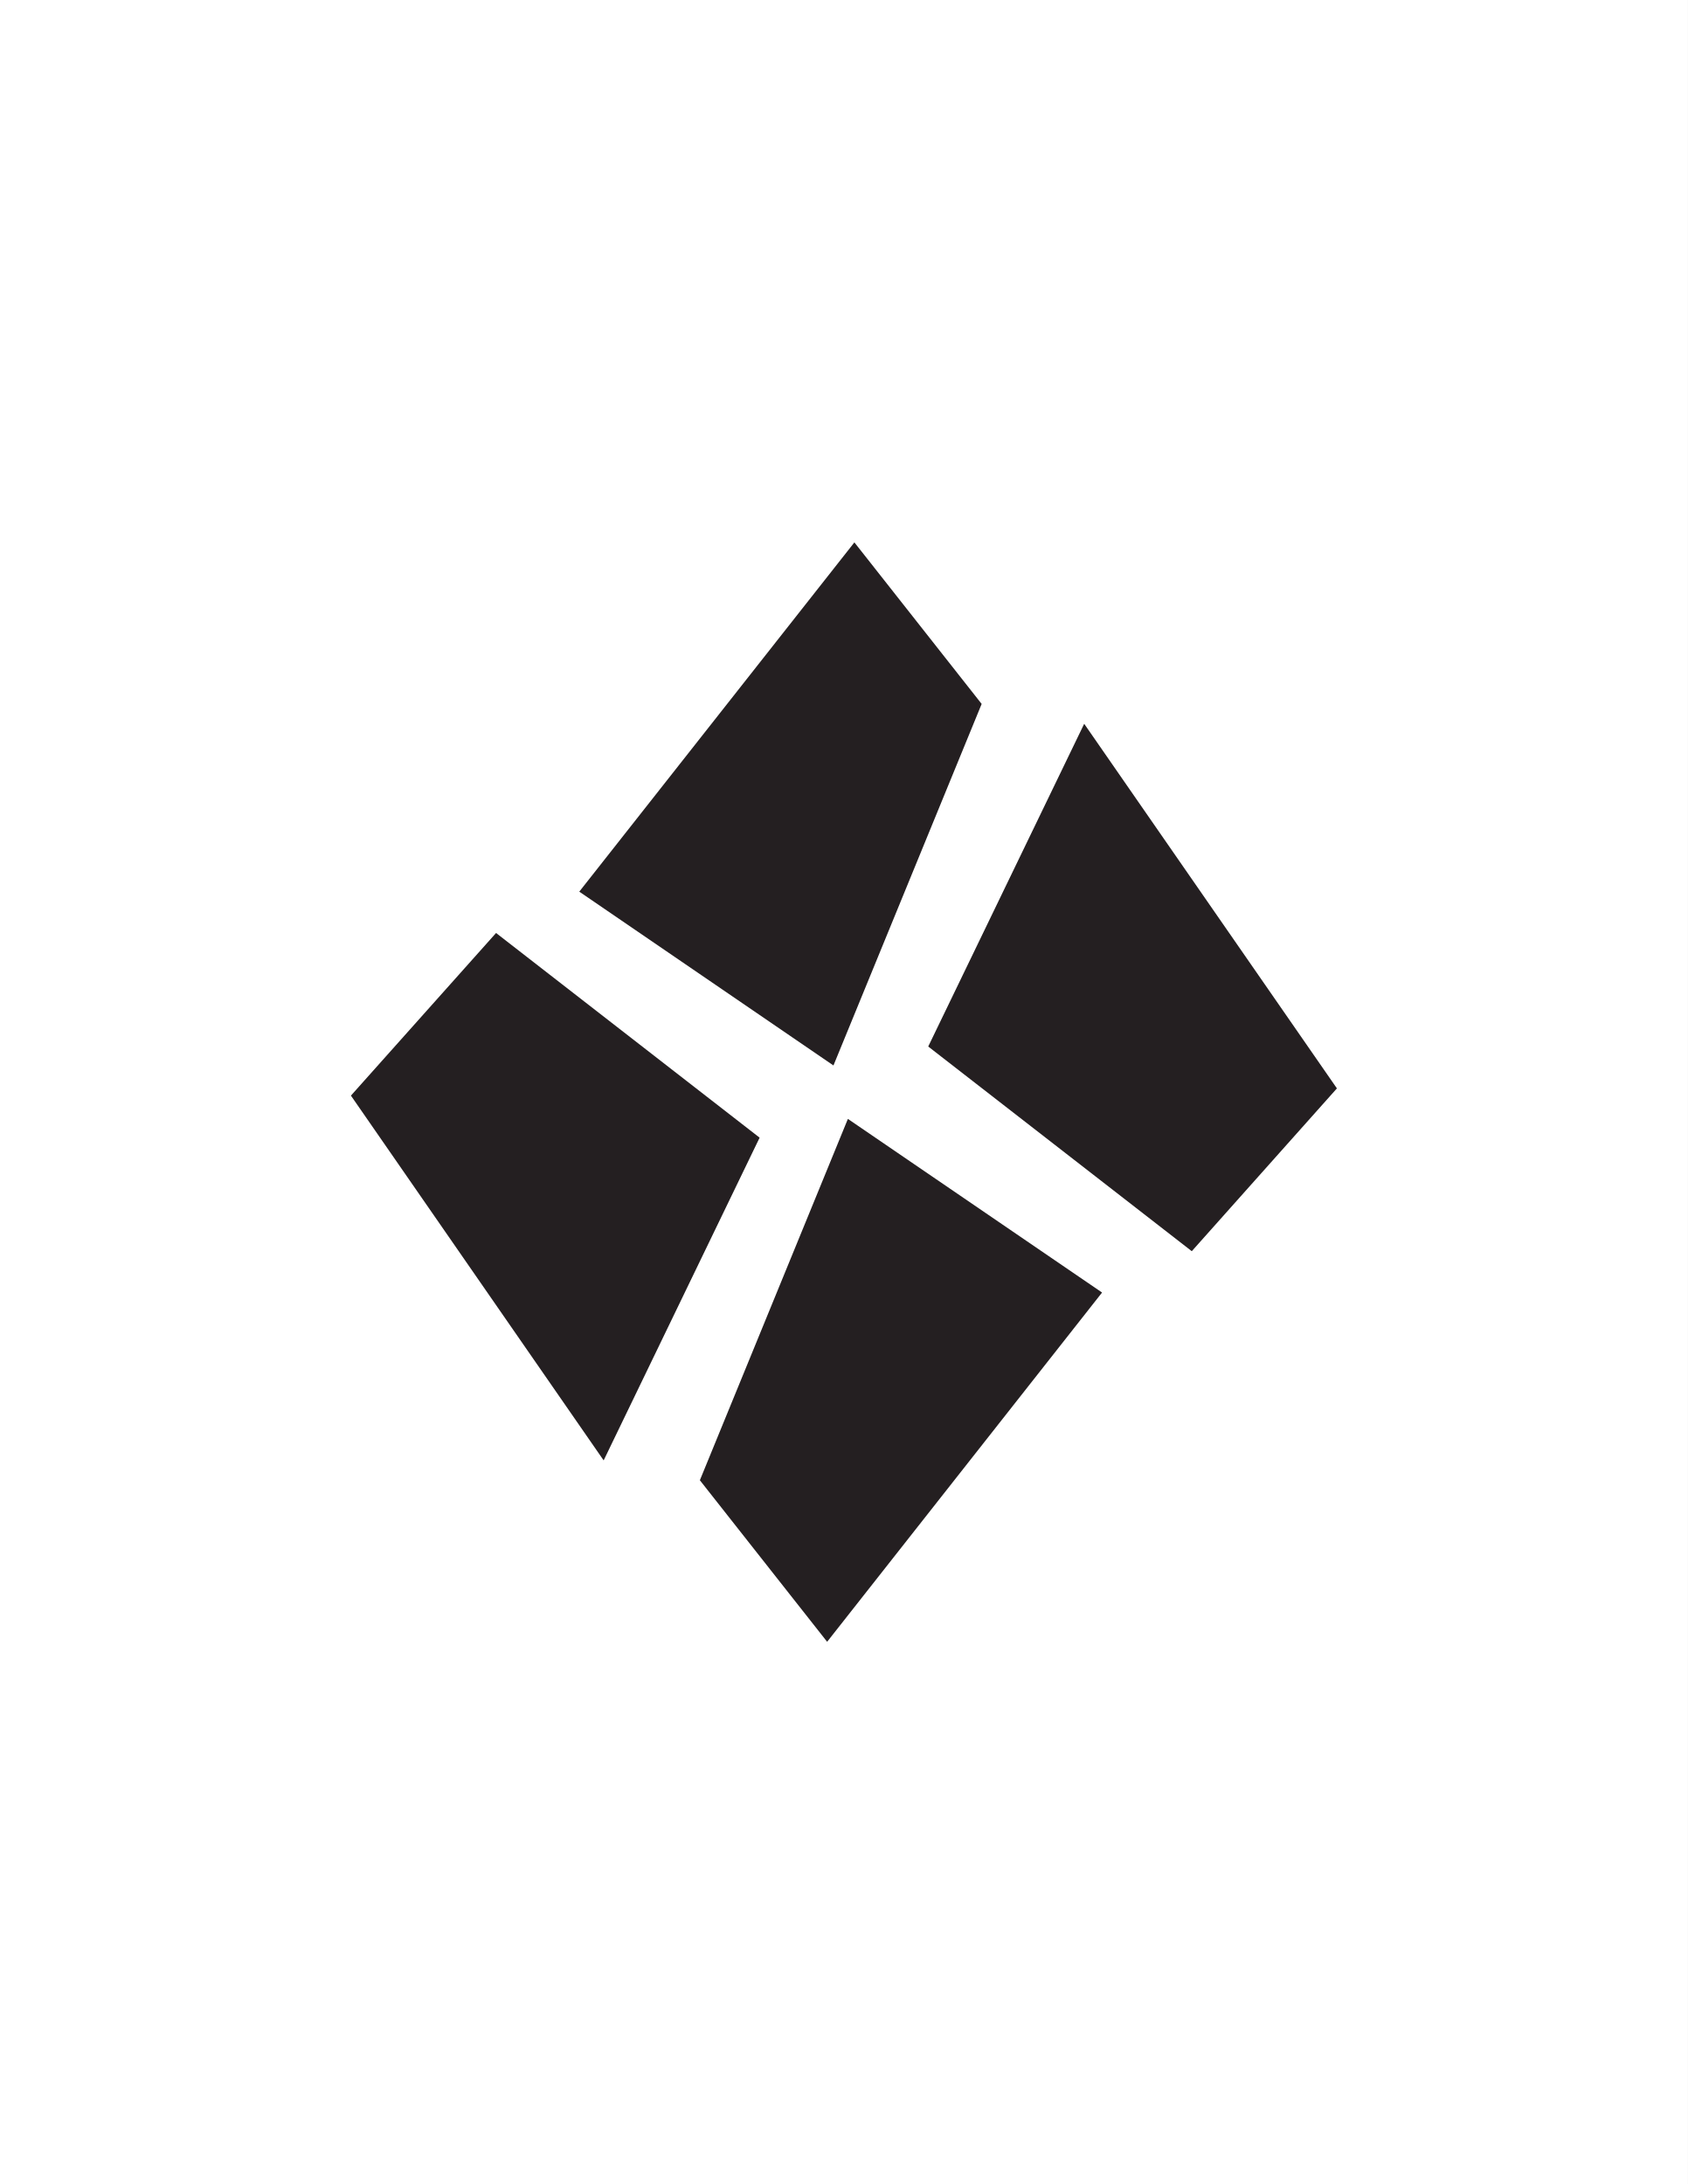
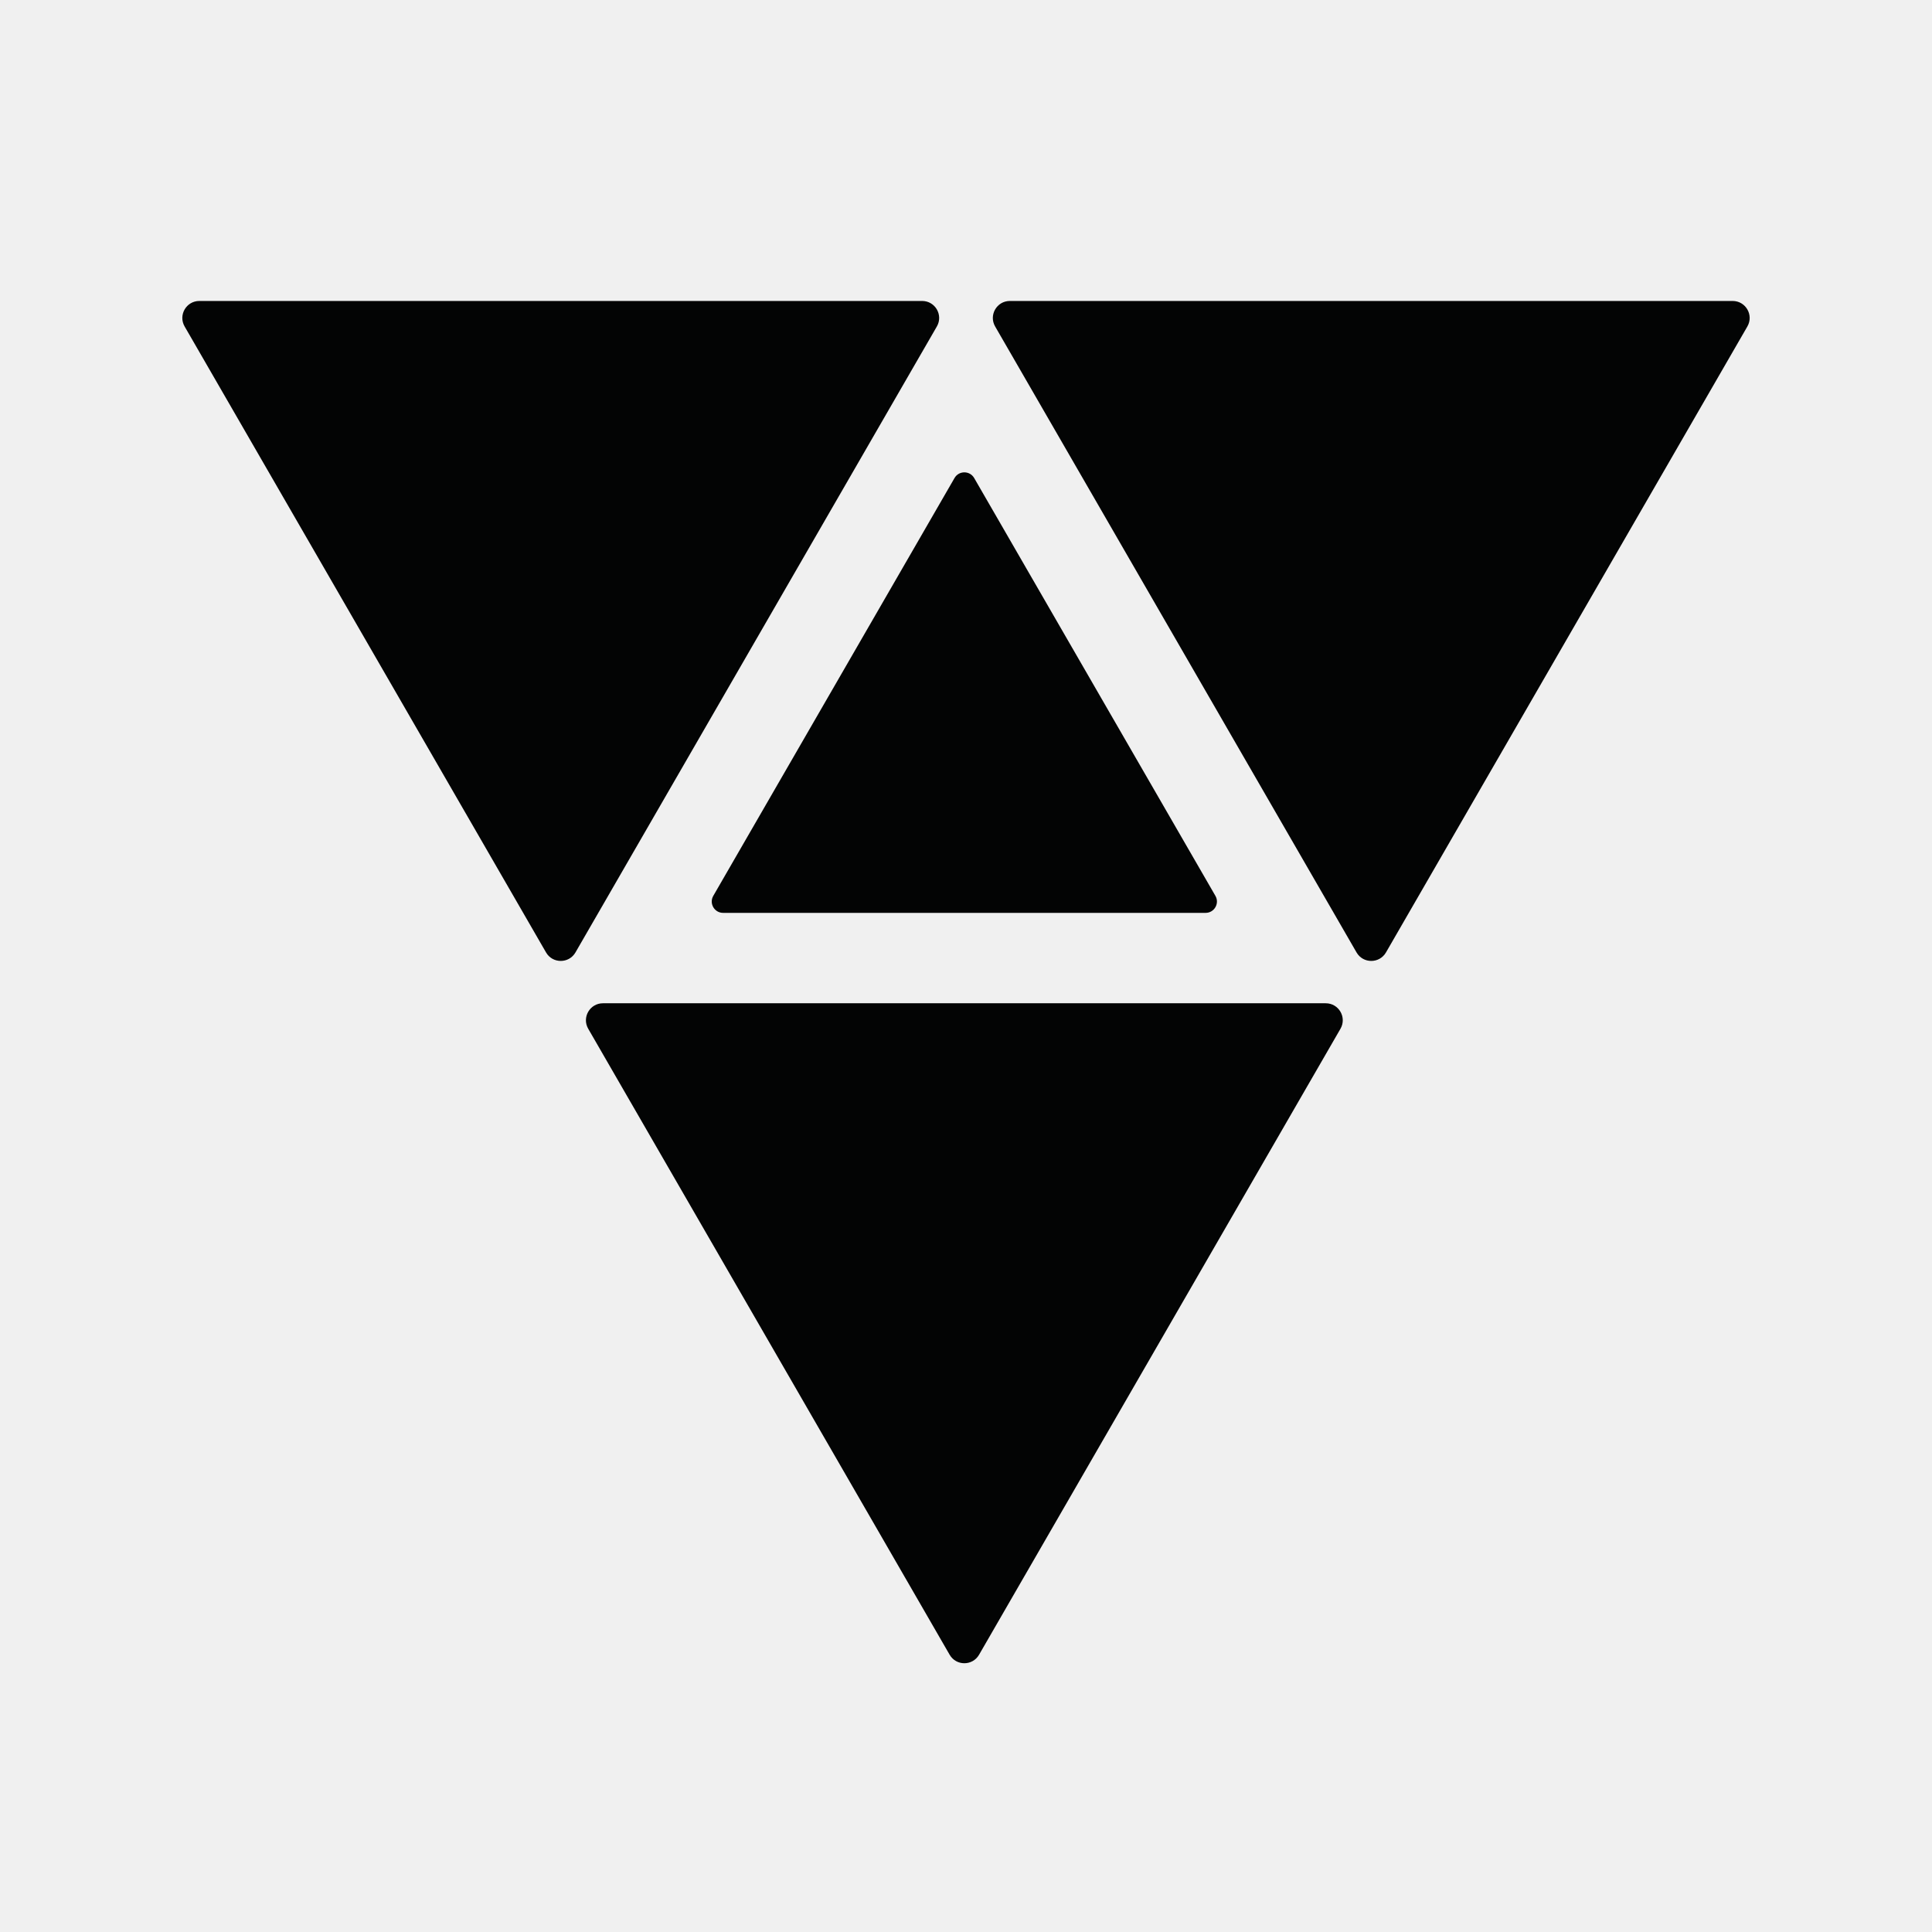
- <svg xmlns="http://www.w3.org/2000/svg" x="0" y="0" width="935" height="1210" viewBox="0 0 935 1210" version="1.1" style="display: block;margin-left: auto;margin-right: auto;">
-   <defs>
-     <clipPath id="c_5">
-       <path d="M0,0H935V1210H0Z" />
+ <svg xmlns="http://www.w3.org/2000/svg" version="1.1" width="300pt" height="300pt" viewBox="0 0 300 300">
+   <g enable-background="new">
+     <clipPath id="cp4">
+       <path transform="matrix(1,0,0,-1,0,300)" d="M 0 300 L 300 300 L 300 0 L 0 0 Z " />
    </clipPath>
-     <style type="text/css">
- 
- .g0_5{
- fill: #241F21;
- }
- 
- </style>
-   </defs>
-   <path d="M0,0 L0,1210 L935,1210 L935,0 Z " fill="#FFFFFF" stroke="none" />
-   <g clip-path="url(#c_5)">
-     <path d="M514.2,579.8l146,113.4L740.6,603L600.6,401Z" class="g0_5" />
-     <path d="M473.3,300.5L320.9,494l140.8,96.3L543.8,390Z" class="g0_5" />
-     <path d="M194.4,607l140,202.1L420.8,630.3L274.8,516.9Z" class="g0_5" />
-     <path d="M387.7,820.1l70.5,89.5L610.5,716.1L469.7,619.9Z" class="g0_5" />
+     <g clip-path="url(#cp4)">
+       <path transform="matrix(1,0,0,-1,152.0292,256.9463)" d="M 0 0 L 56.118 97.2 C 57.134 98.96 55.864 101.159 53.832 101.159 L -58.404 101.159 C -60.437 101.159 -61.706 98.96 -60.69 97.2 L -4.571 0 C -3.556 -1.76 -1.017 -1.76 0 0 L 56.118 97.2 C 57.134 98.96 55.864 101.159 53.832 101.159 L -58.404 101.159 C -60.437 101.159 -61.706 98.96 -60.69 97.2 L -4.571 0 C -3.556 -1.76 -1.017 -1.76 0 0 " fill="#030404" />
+       <path transform="matrix(1,0,0,-1,148.2176,74.2271)" d="M 0 0 L -37.459 -64.88 C -38.137 -66.055 -37.289 -67.523 -35.934 -67.523 L 38.984 -67.523 C 40.341 -67.523 41.188 -66.055 40.51 -64.88 L 3.051 0 C 2.373 1.174 .678 1.174 0 0 L -37.459 -64.88 C -38.137 -66.055 -37.289 -67.523 -35.934 -67.523 L 38.984 -67.523 C 40.341 -67.523 41.188 -66.055 40.51 -64.88 L 3.051 0 C 2.373 1.174 .678 1.174 0 0 " fill="#030404" />
+       <path transform="matrix(1,0,0,-1,215.2137,147.8931)" d="M 0 0 L 56.118 97.2 C 57.134 98.959 55.864 101.159 53.832 101.159 L -58.404 101.159 C -60.437 101.159 -61.706 98.959 -60.69 97.2 L -4.571 0 C -3.556 -1.759 -1.017 -1.759 0 0 L 56.118 97.2 C 57.134 98.959 55.864 101.159 53.832 101.159 L -58.404 101.159 C -60.437 101.159 -61.706 98.959 -60.69 97.2 L -4.571 0 C -3.556 -1.759 -1.017 -1.759 0 0 " fill="#030404" />
+       <path transform="matrix(1,0,0,-1,89.3583,147.8931)" d="M 0 0 L 56.118 97.2 C 57.134 98.959 55.864 101.159 53.832 101.159 L -58.404 101.159 C -60.437 101.159 -61.706 98.959 -60.69 97.2 L -4.571 0 C -3.556 -1.759 -1.017 -1.759 0 0 L 56.118 97.2 C 57.134 98.959 55.864 101.159 53.832 101.159 L -58.404 101.159 C -60.437 101.159 -61.706 98.959 -60.69 97.2 L -4.571 0 C -3.556 -1.759 -1.017 -1.759 0 0 " fill="#030404" />
+     </g>
  </g>
</svg>
